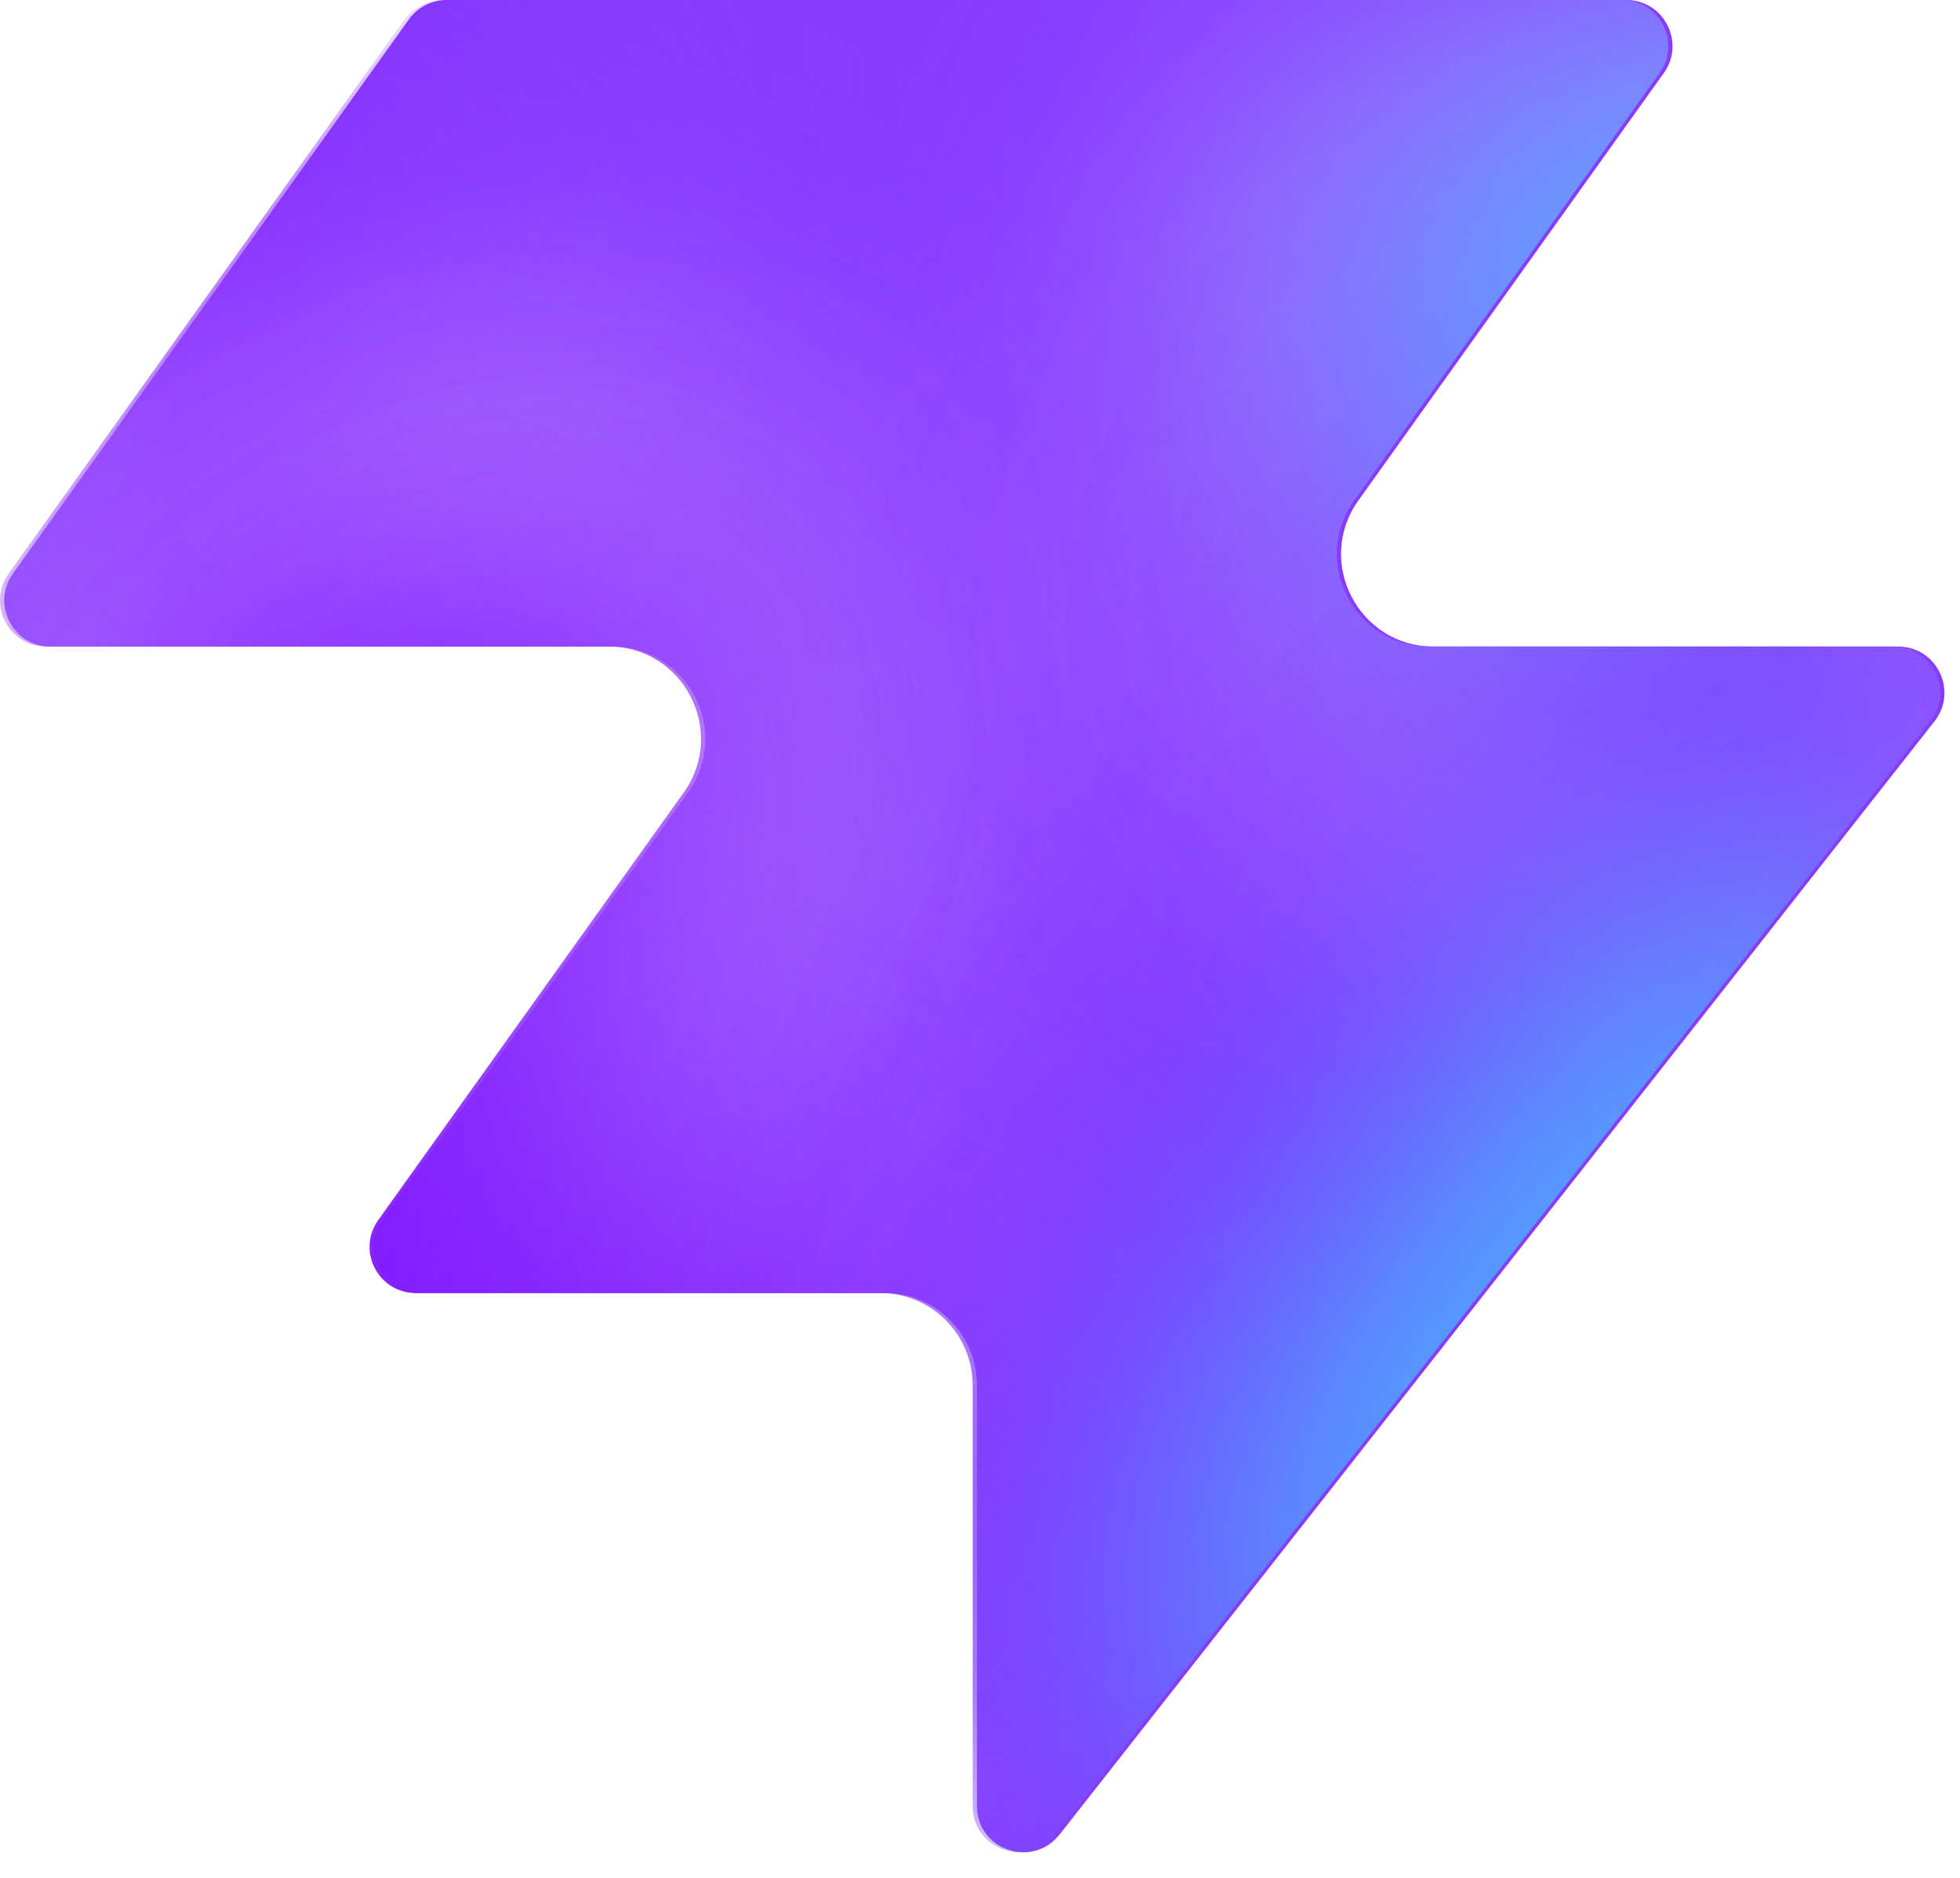
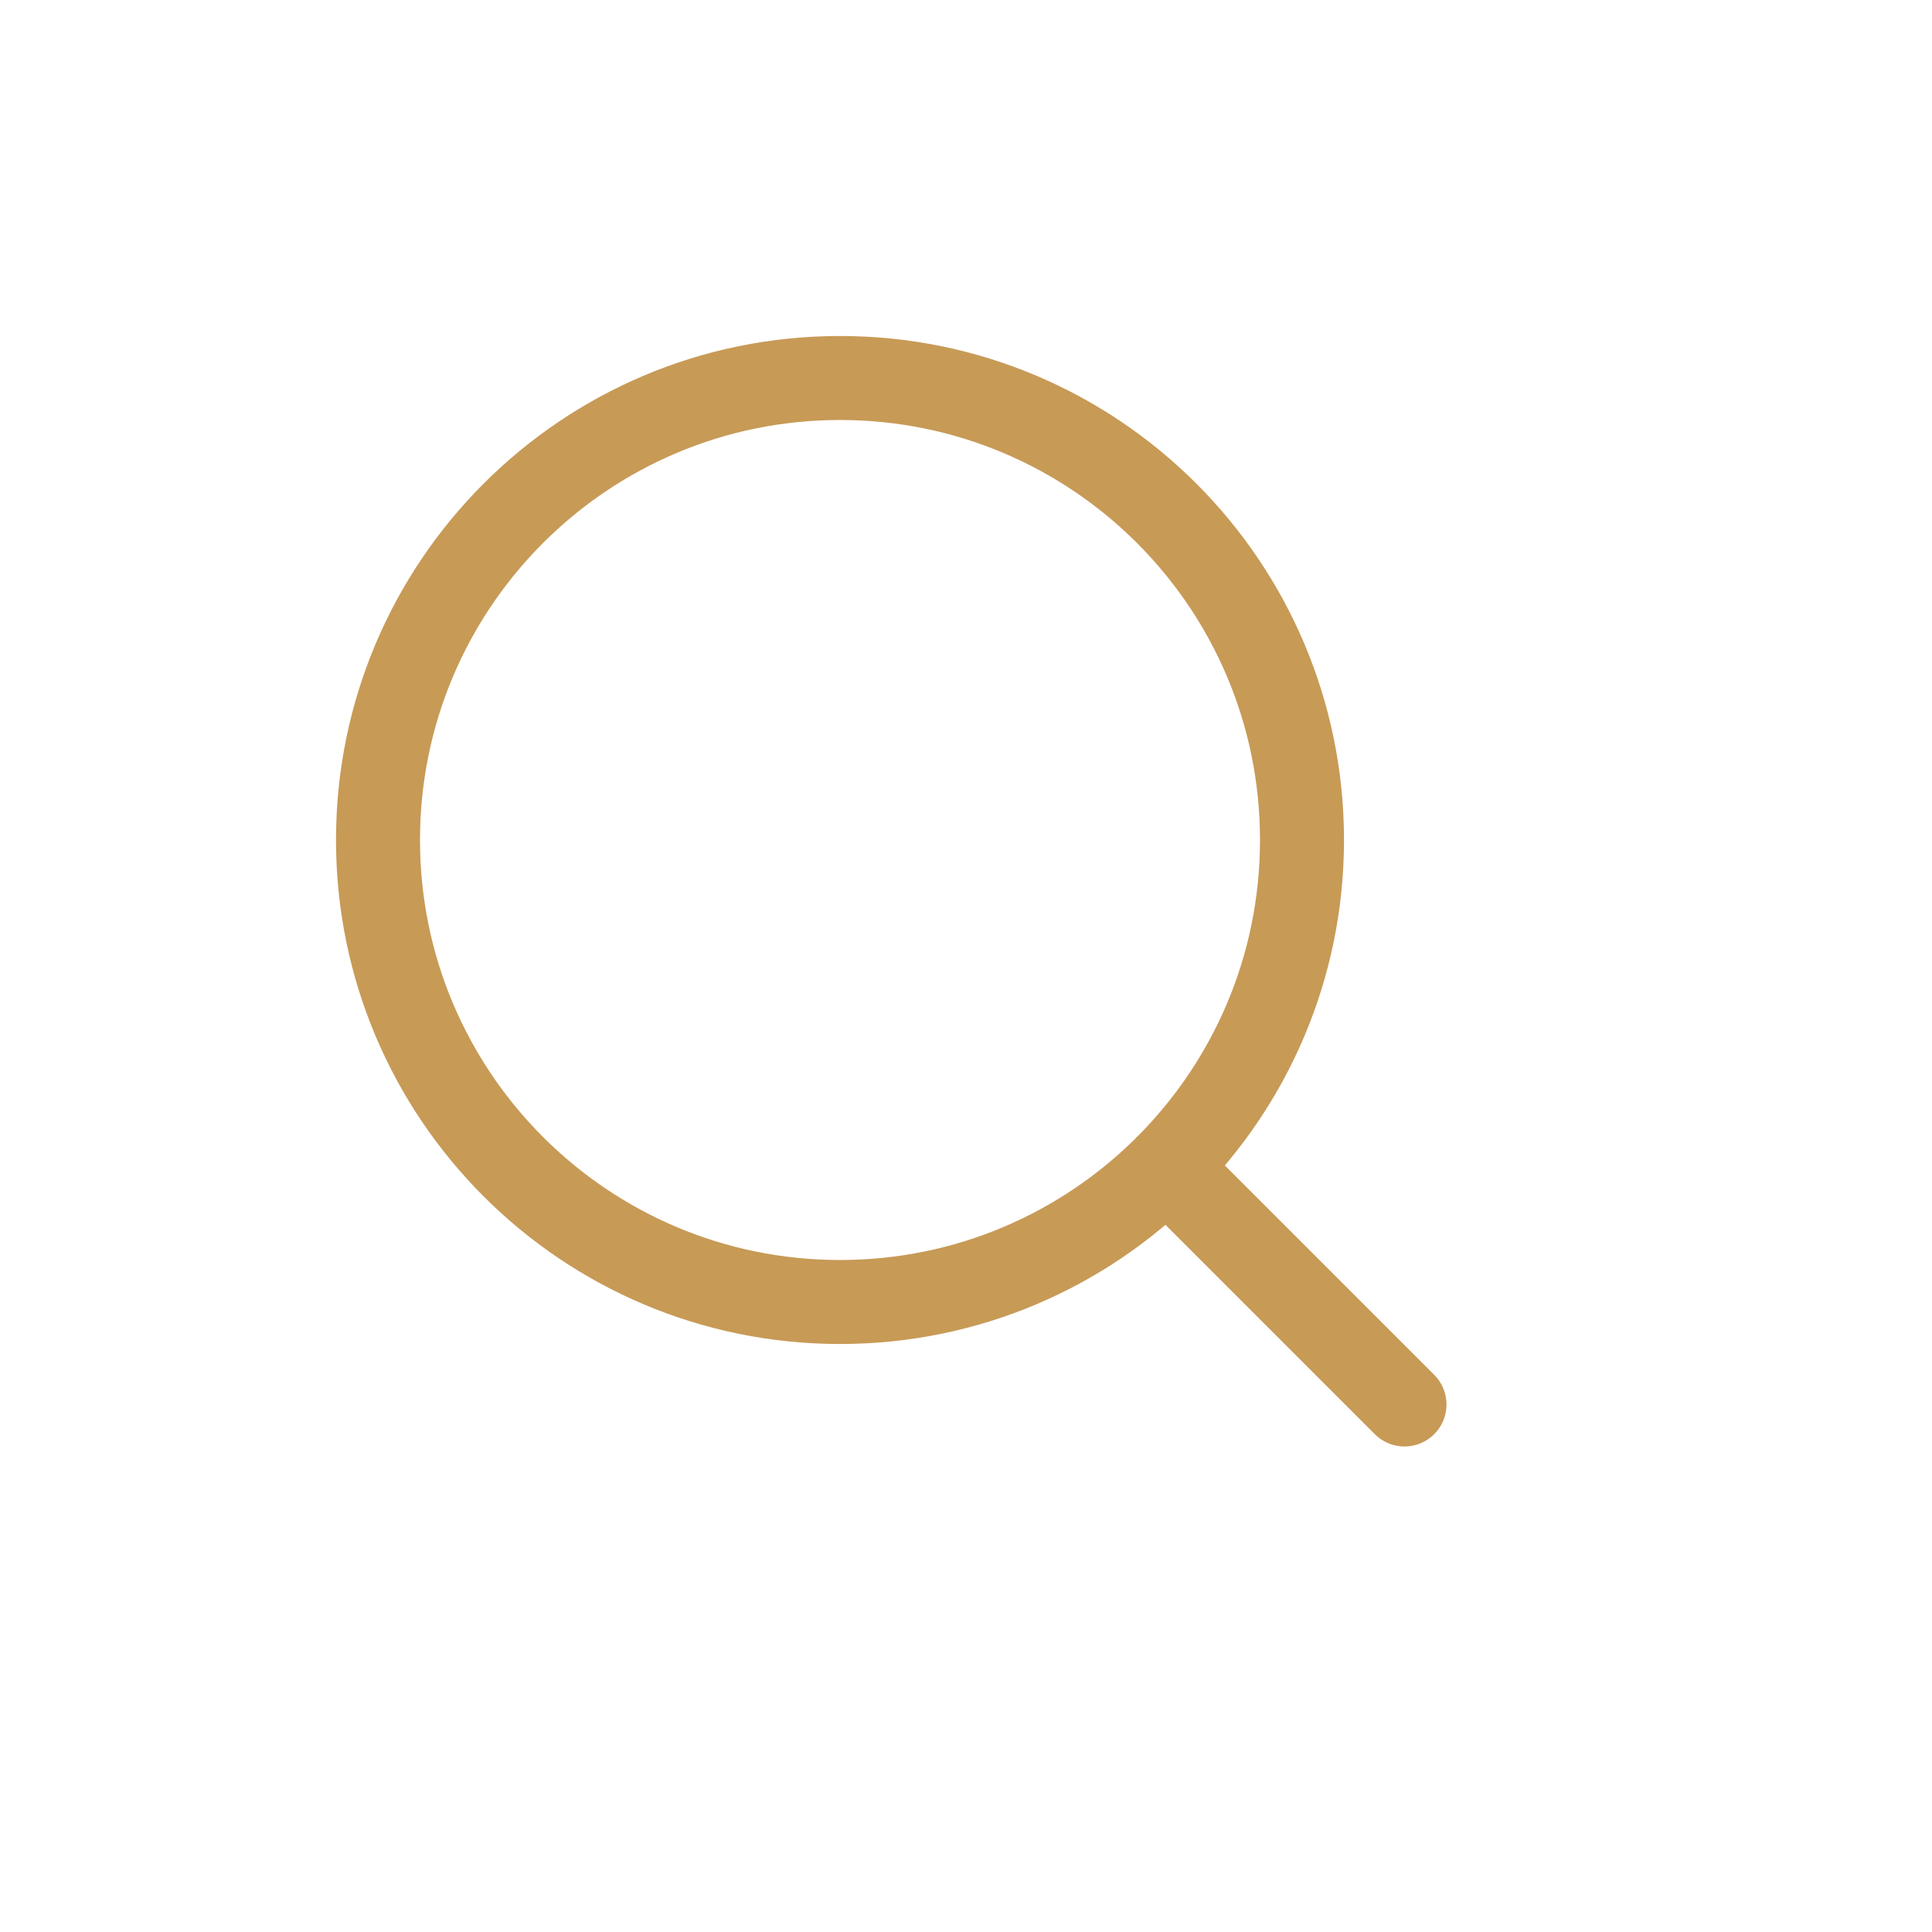
- <svg xmlns="http://www.w3.org/2000/svg" width="48" height="46" fill="none" viewBox="0 0 48 46">
-   <path fill="#863bff" d="M25.946 44.938c-.664.845-2.021.375-2.021-.698V33.937a2.26 2.26 0 0 0-2.262-2.262H10.287c-.92 0-1.456-1.04-.92-1.788l7.48-10.471c1.07-1.497 0-3.578-1.842-3.578H1.237c-.92 0-1.456-1.04-.92-1.788L10.013.474c.214-.297.556-.474.92-.474h28.894c.92 0 1.456 1.04.92 1.788l-7.48 10.471c-1.07 1.498 0 3.579 1.842 3.579h11.377c.943 0 1.473 1.088.89 1.83L25.947 44.94z" style="fill:#863bff;fill:color(display-p3 .525 .23 1);fill-opacity:1" />
-   <mask id="a" width="48" height="46" x="0" y="0" maskUnits="userSpaceOnUse" style="mask-type:alpha">
-     <path fill="#000" d="M25.842 44.938c-.664.844-2.021.375-2.021-.698V33.937a2.26 2.26 0 0 0-2.262-2.262H10.183c-.92 0-1.456-1.04-.92-1.788l7.48-10.471c1.07-1.498 0-3.579-1.842-3.579H1.133c-.92 0-1.456-1.04-.92-1.787L9.91.473c.214-.297.556-.474.92-.474h28.894c.92 0 1.456 1.04.92 1.788l-7.48 10.471c-1.07 1.498 0 3.578 1.842 3.578h11.377c.943 0 1.473 1.088.89 1.832L25.843 44.94z" style="fill:#000;fill-opacity:1" />
-   </mask>
-   <g mask="url(#a)">
-     <g filter="url(#b)">
-       <ellipse cx="5.508" cy="14.704" fill="#ede6ff" rx="5.508" ry="14.704" style="fill:#ede6ff;fill:color(display-p3 .927 .903 1);fill-opacity:1" transform="matrix(.00324 1 1 -.00324 -4.47 31.516)" />
-     </g>
-     <g filter="url(#c)">
-       <ellipse cx="10.399" cy="29.851" fill="#ede6ff" rx="10.399" ry="29.851" style="fill:#ede6ff;fill:color(display-p3 .927 .903 1);fill-opacity:1" transform="matrix(.00324 1 1 -.00324 -39.328 7.883)" />
-     </g>
-     <g filter="url(#d)">
-       <ellipse cx="5.508" cy="30.487" fill="#7e14ff" rx="5.508" ry="30.487" style="fill:#7e14ff;fill:color(display-p3 .492 .077 1);fill-opacity:1" transform="rotate(89.814 -25.913 -14.639)scale(1 -1)" />
-     </g>
-     <g filter="url(#e)">
-       <ellipse cx="5.508" cy="30.599" fill="#7e14ff" rx="5.508" ry="30.599" style="fill:#7e14ff;fill:color(display-p3 .492 .077 1);fill-opacity:1" transform="rotate(89.814 -32.644 -3.334)scale(1 -1)" />
-     </g>
-     <g filter="url(#f)">
-       <ellipse cx="5.508" cy="30.599" fill="#7e14ff" rx="5.508" ry="30.599" style="fill:#7e14ff;fill:color(display-p3 .492 .077 1);fill-opacity:1" transform="matrix(.00324 1 1 -.00324 -34.34 30.47)" />
-     </g>
-     <g filter="url(#g)">
-       <ellipse cx="14.072" cy="22.078" fill="#ede6ff" rx="14.072" ry="22.078" style="fill:#ede6ff;fill:color(display-p3 .927 .903 1);fill-opacity:1" transform="rotate(93.35 24.506 48.493)scale(-1 1)" />
-     </g>
-     <g filter="url(#h)">
-       <ellipse cx="3.47" cy="21.501" fill="#7e14ff" rx="3.47" ry="21.501" style="fill:#7e14ff;fill:color(display-p3 .492 .077 1);fill-opacity:1" transform="rotate(89.009 28.708 47.59)scale(-1 1)" />
-     </g>
-     <g filter="url(#i)">
-       <ellipse cx="3.47" cy="21.501" fill="#7e14ff" rx="3.47" ry="21.501" style="fill:#7e14ff;fill:color(display-p3 .492 .077 1);fill-opacity:1" transform="rotate(89.009 28.708 47.59)scale(-1 1)" />
-     </g>
-     <g filter="url(#j)">
-       <ellipse cx=".387" cy="8.972" fill="#7e14ff" rx="4.407" ry="29.108" style="fill:#7e14ff;fill:color(display-p3 .492 .077 1);fill-opacity:1" transform="rotate(39.51 .387 8.972)" />
-     </g>
-     <g filter="url(#k)">
-       <ellipse cx="47.523" cy="-6.092" fill="#7e14ff" rx="4.407" ry="29.108" style="fill:#7e14ff;fill:color(display-p3 .492 .077 1);fill-opacity:1" transform="rotate(37.892 47.523 -6.092)" />
-     </g>
-     <g filter="url(#l)">
-       <ellipse cx="41.412" cy="6.333" fill="#47bfff" rx="5.971" ry="9.665" style="fill:#47bfff;fill:color(display-p3 .28 .748 1);fill-opacity:1" transform="rotate(37.892 41.412 6.333)" />
-     </g>
-     <g filter="url(#m)">
-       <ellipse cx="-1.879" cy="38.332" fill="#7e14ff" rx="4.407" ry="29.108" style="fill:#7e14ff;fill:color(display-p3 .492 .077 1);fill-opacity:1" transform="rotate(37.892 -1.88 38.332)" />
-     </g>
-     <g filter="url(#n)">
-       <ellipse cx="-1.879" cy="38.332" fill="#7e14ff" rx="4.407" ry="29.108" style="fill:#7e14ff;fill:color(display-p3 .492 .077 1);fill-opacity:1" transform="rotate(37.892 -1.88 38.332)" />
-     </g>
-     <g filter="url(#o)">
-       <ellipse cx="35.651" cy="29.907" fill="#7e14ff" rx="4.407" ry="29.108" style="fill:#7e14ff;fill:color(display-p3 .492 .077 1);fill-opacity:1" transform="rotate(37.892 35.651 29.907)" />
-     </g>
-     <g filter="url(#p)">
-       <ellipse cx="38.418" cy="32.4" fill="#47bfff" rx="5.971" ry="15.297" style="fill:#47bfff;fill:color(display-p3 .28 .748 1);fill-opacity:1" transform="rotate(37.892 38.418 32.4)" />
-     </g>
-   </g>
-   <defs>
-     <filter id="b" width="60.045" height="41.654" x="-19.77" y="16.149" color-interpolation-filters="sRGB" filterUnits="userSpaceOnUse">
-       <feFlood flood-opacity="0" result="BackgroundImageFix" />
-       <feBlend in="SourceGraphic" in2="BackgroundImageFix" result="shape" />
-       <feGaussianBlur result="effect1_foregroundBlur_2002_17158" stdDeviation="7.659" />
-     </filter>
-     <filter id="c" width="90.34" height="51.437" x="-54.613" y="-7.533" color-interpolation-filters="sRGB" filterUnits="userSpaceOnUse">
-       <feFlood flood-opacity="0" result="BackgroundImageFix" />
-       <feBlend in="SourceGraphic" in2="BackgroundImageFix" result="shape" />
-       <feGaussianBlur result="effect1_foregroundBlur_2002_17158" stdDeviation="7.659" />
-     </filter>
-     <filter id="d" width="79.355" height="29.4" x="-49.64" y="2.03" color-interpolation-filters="sRGB" filterUnits="userSpaceOnUse">
-       <feFlood flood-opacity="0" result="BackgroundImageFix" />
-       <feBlend in="SourceGraphic" in2="BackgroundImageFix" result="shape" />
-       <feGaussianBlur result="effect1_foregroundBlur_2002_17158" stdDeviation="4.596" />
-     </filter>
-     <filter id="e" width="79.579" height="29.4" x="-45.045" y="20.029" color-interpolation-filters="sRGB" filterUnits="userSpaceOnUse">
-       <feFlood flood-opacity="0" result="BackgroundImageFix" />
-       <feBlend in="SourceGraphic" in2="BackgroundImageFix" result="shape" />
-       <feGaussianBlur result="effect1_foregroundBlur_2002_17158" stdDeviation="4.596" />
-     </filter>
-     <filter id="f" width="79.579" height="29.4" x="-43.513" y="21.178" color-interpolation-filters="sRGB" filterUnits="userSpaceOnUse">
-       <feFlood flood-opacity="0" result="BackgroundImageFix" />
-       <feBlend in="SourceGraphic" in2="BackgroundImageFix" result="shape" />
-       <feGaussianBlur result="effect1_foregroundBlur_2002_17158" stdDeviation="4.596" />
-     </filter>
-     <filter id="g" width="74.749" height="58.852" x="15.756" y="-17.901" color-interpolation-filters="sRGB" filterUnits="userSpaceOnUse">
-       <feFlood flood-opacity="0" result="BackgroundImageFix" />
-       <feBlend in="SourceGraphic" in2="BackgroundImageFix" result="shape" />
-       <feGaussianBlur result="effect1_foregroundBlur_2002_17158" stdDeviation="7.659" />
-     </filter>
-     <filter id="h" width="61.377" height="25.362" x="23.548" y="2.284" color-interpolation-filters="sRGB" filterUnits="userSpaceOnUse">
-       <feFlood flood-opacity="0" result="BackgroundImageFix" />
-       <feBlend in="SourceGraphic" in2="BackgroundImageFix" result="shape" />
-       <feGaussianBlur result="effect1_foregroundBlur_2002_17158" stdDeviation="4.596" />
-     </filter>
-     <filter id="i" width="61.377" height="25.362" x="23.548" y="2.284" color-interpolation-filters="sRGB" filterUnits="userSpaceOnUse">
-       <feFlood flood-opacity="0" result="BackgroundImageFix" />
-       <feBlend in="SourceGraphic" in2="BackgroundImageFix" result="shape" />
-       <feGaussianBlur result="effect1_foregroundBlur_2002_17158" stdDeviation="4.596" />
-     </filter>
-     <filter id="j" width="56.045" height="63.649" x="-27.636" y="-22.853" color-interpolation-filters="sRGB" filterUnits="userSpaceOnUse">
-       <feFlood flood-opacity="0" result="BackgroundImageFix" />
-       <feBlend in="SourceGraphic" in2="BackgroundImageFix" result="shape" />
-       <feGaussianBlur result="effect1_foregroundBlur_2002_17158" stdDeviation="4.596" />
-     </filter>
-     <filter id="k" width="54.814" height="64.646" x="20.116" y="-38.415" color-interpolation-filters="sRGB" filterUnits="userSpaceOnUse">
-       <feFlood flood-opacity="0" result="BackgroundImageFix" />
-       <feBlend in="SourceGraphic" in2="BackgroundImageFix" result="shape" />
-       <feGaussianBlur result="effect1_foregroundBlur_2002_17158" stdDeviation="4.596" />
-     </filter>
-     <filter id="l" width="33.541" height="35.313" x="24.641" y="-11.323" color-interpolation-filters="sRGB" filterUnits="userSpaceOnUse">
-       <feFlood flood-opacity="0" result="BackgroundImageFix" />
-       <feBlend in="SourceGraphic" in2="BackgroundImageFix" result="shape" />
-       <feGaussianBlur result="effect1_foregroundBlur_2002_17158" stdDeviation="4.596" />
-     </filter>
-     <filter id="m" width="54.814" height="64.646" x="-29.286" y="6.009" color-interpolation-filters="sRGB" filterUnits="userSpaceOnUse">
-       <feFlood flood-opacity="0" result="BackgroundImageFix" />
-       <feBlend in="SourceGraphic" in2="BackgroundImageFix" result="shape" />
-       <feGaussianBlur result="effect1_foregroundBlur_2002_17158" stdDeviation="4.596" />
-     </filter>
-     <filter id="n" width="54.814" height="64.646" x="-29.286" y="6.009" color-interpolation-filters="sRGB" filterUnits="userSpaceOnUse">
-       <feFlood flood-opacity="0" result="BackgroundImageFix" />
-       <feBlend in="SourceGraphic" in2="BackgroundImageFix" result="shape" />
-       <feGaussianBlur result="effect1_foregroundBlur_2002_17158" stdDeviation="4.596" />
-     </filter>
-     <filter id="o" width="54.814" height="64.646" x="8.244" y="-2.416" color-interpolation-filters="sRGB" filterUnits="userSpaceOnUse">
-       <feFlood flood-opacity="0" result="BackgroundImageFix" />
-       <feBlend in="SourceGraphic" in2="BackgroundImageFix" result="shape" />
-       <feGaussianBlur result="effect1_foregroundBlur_2002_17158" stdDeviation="4.596" />
-     </filter>
-     <filter id="p" width="39.409" height="43.623" x="18.713" y="10.588" color-interpolation-filters="sRGB" filterUnits="userSpaceOnUse">
-       <feFlood flood-opacity="0" result="BackgroundImageFix" />
-       <feBlend in="SourceGraphic" in2="BackgroundImageFix" result="shape" />
-       <feGaussianBlur result="effect1_foregroundBlur_2002_17158" stdDeviation="4.596" />
-     </filter>
-   </defs>
+ <svg xmlns="http://www.w3.org/2000/svg" width="230" height="230" viewBox="0 0 230 230" role="img">
+   <circle cx="100" cy="100" r="55" fill="none" stroke="#C79A56" stroke-width="10" />
+   <line x1="138.9" y1="138.9" x2="167.2" y2="167.2" stroke="#C79A56" stroke-width="10" stroke-linecap="round" />
</svg>
